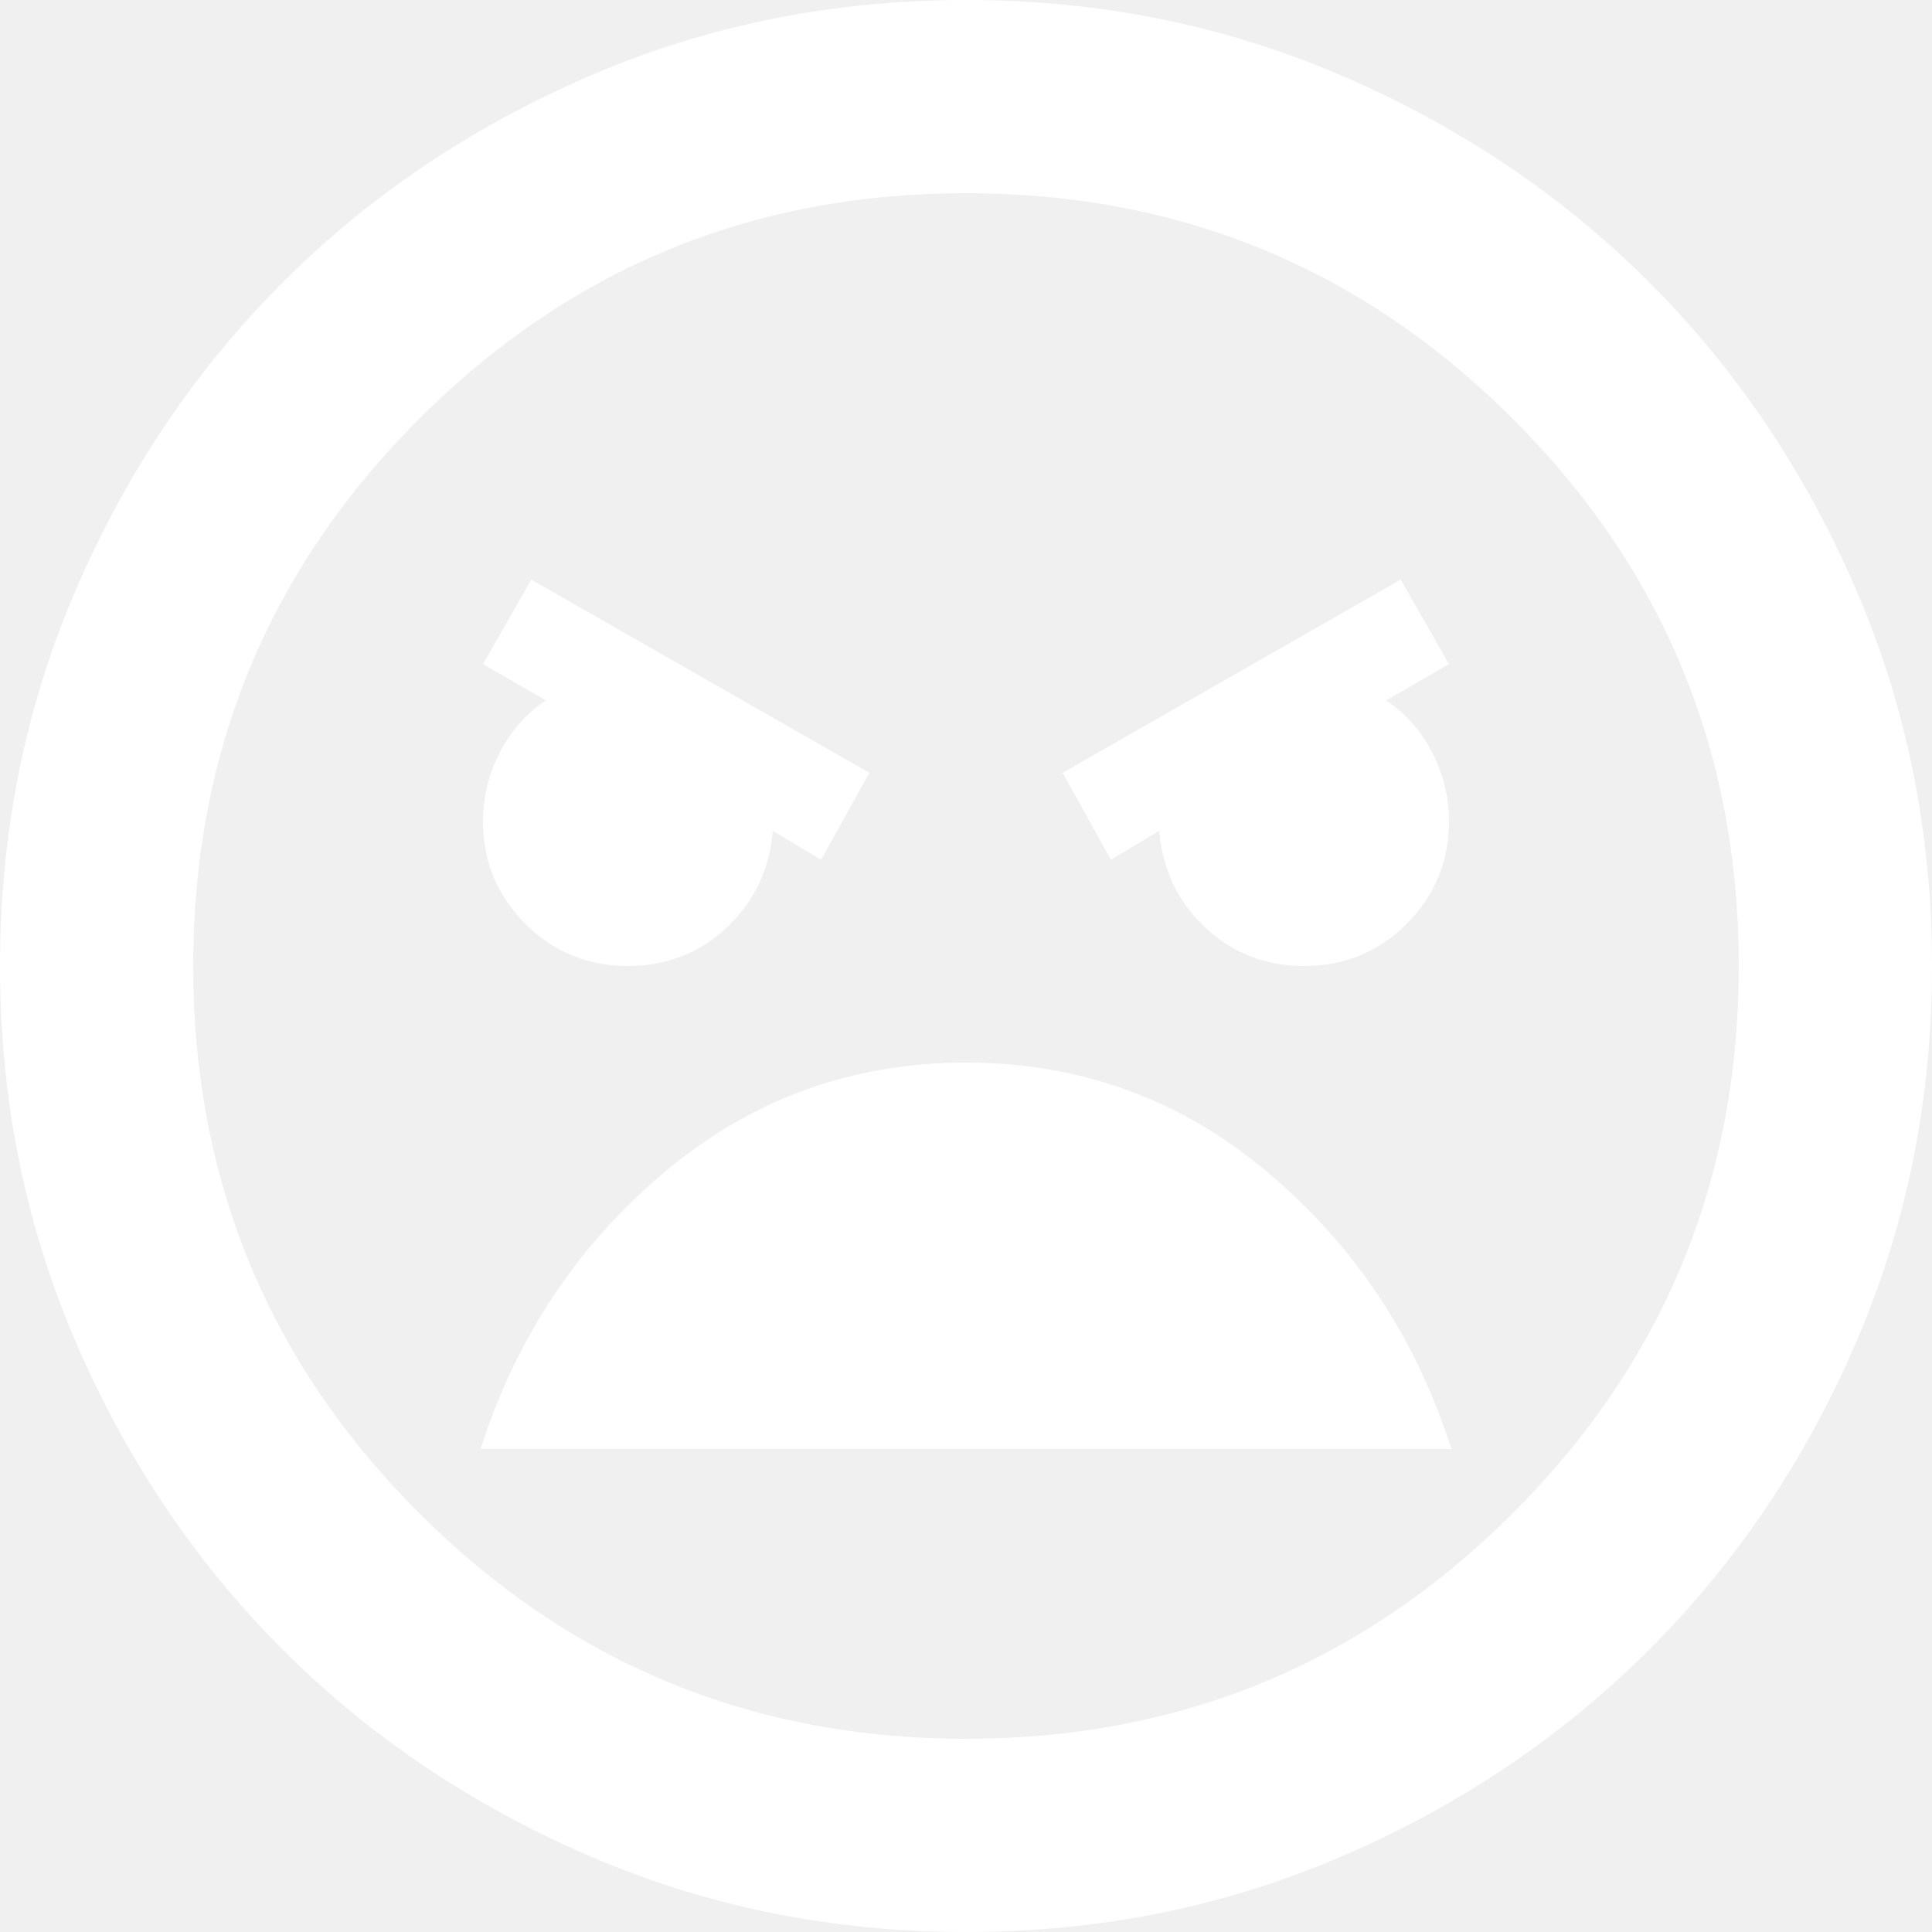
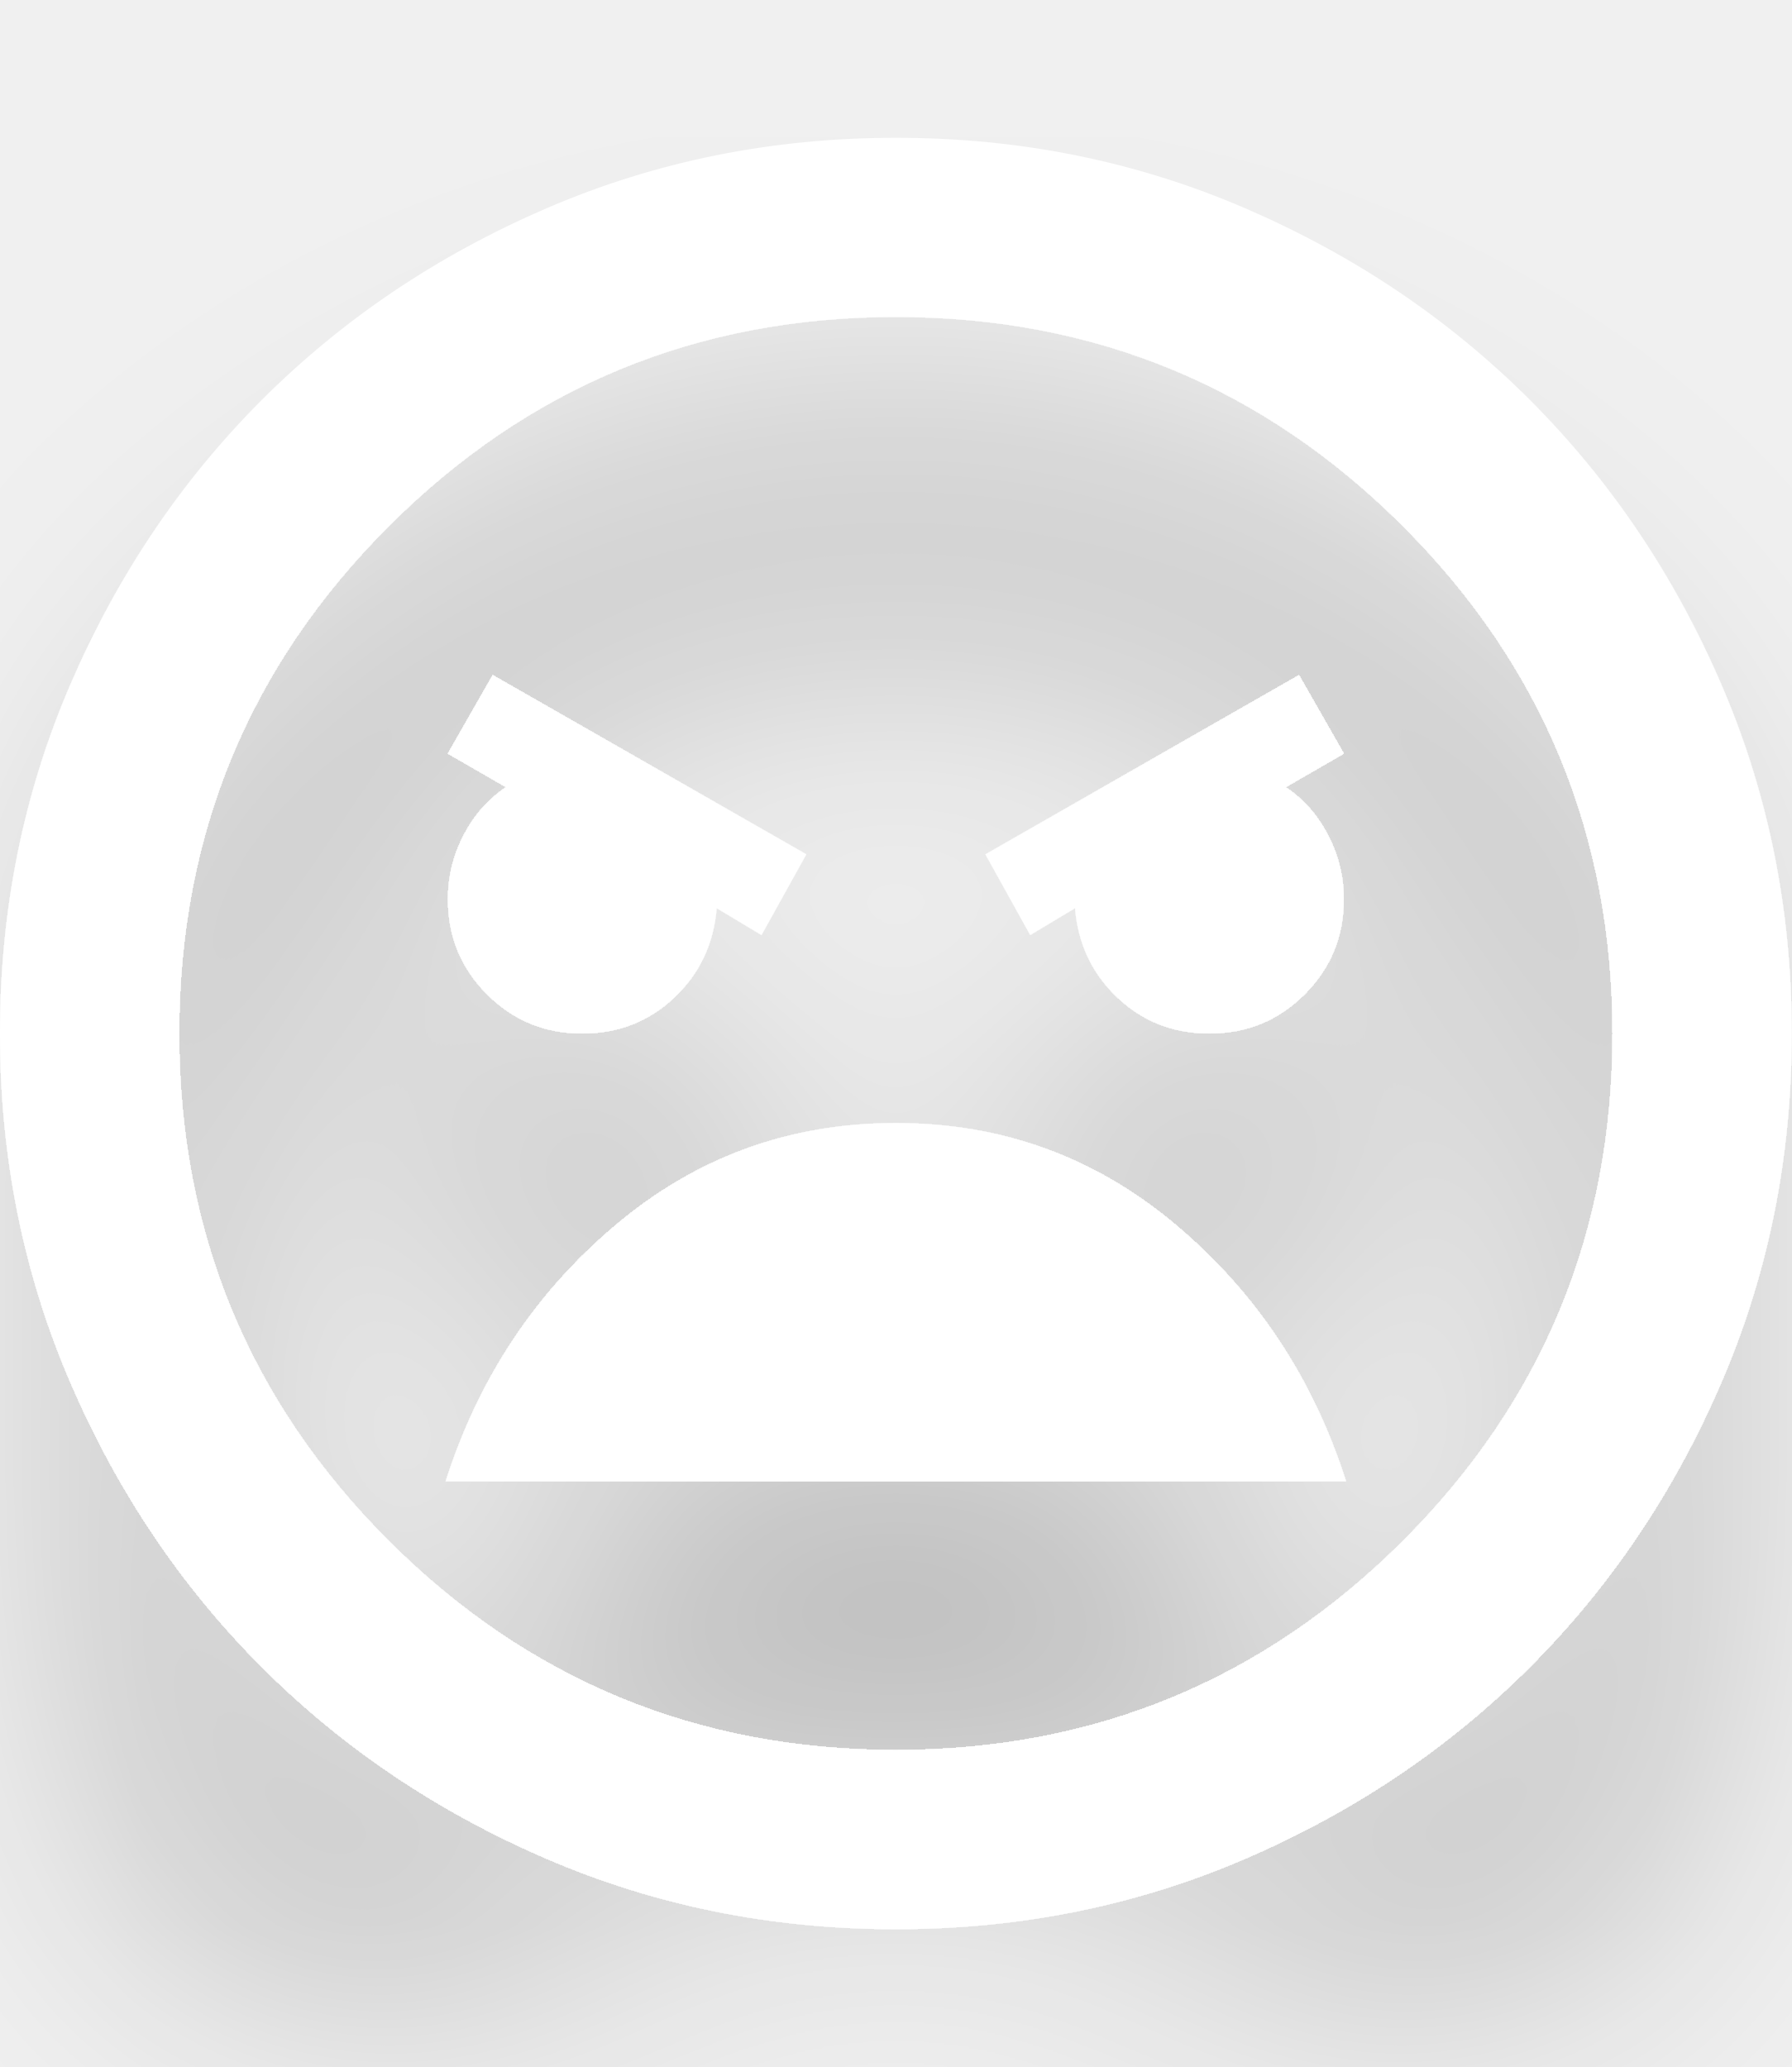
- <svg xmlns="http://www.w3.org/2000/svg" width="24" height="24" viewBox="0 0 24 24" fill="none">
-   <path d="M12 24C10.34 24 8.78 23.685 7.32 23.055C5.86 22.425 4.59 21.57 3.51 20.49C2.43 19.41 1.575 18.14 0.945 16.68C0.315 15.22 0 13.66 0 12C0 10.34 0.315 8.78 0.945 7.32C1.575 5.86 2.43 4.59 3.51 3.51C4.59 2.43 5.86 1.575 7.32 0.945C8.78 0.315 10.34 0 12 0C13.66 0 15.22 0.315 16.68 0.945C18.14 1.575 19.41 2.43 20.49 3.51C21.57 4.59 22.425 5.86 23.055 7.32C23.685 8.78 24 10.34 24 12C24 13.66 23.685 15.22 23.055 16.68C22.425 18.14 21.57 19.41 20.49 20.49C19.41 21.57 18.14 22.425 16.68 23.055C15.22 23.685 13.66 24 12 24ZM12 21.6C14.66 21.6 16.925 20.665 18.795 18.795C20.665 16.925 21.6 14.66 21.6 12C21.6 9.34 20.665 7.075 18.795 5.205C16.925 3.335 14.66 2.4 12 2.4C9.34 2.4 7.075 3.335 5.205 5.205C3.335 7.075 2.4 9.34 2.4 12C2.4 14.66 3.335 16.925 5.205 18.795C7.075 20.665 9.34 21.6 12 21.6ZM13.8 10.68L14.4 10.32C14.44 10.8 14.63 11.2 14.97 11.52C15.31 11.84 15.72 12 16.2 12C16.7 12 17.125 11.825 17.475 11.475C17.825 11.125 18 10.7 18 10.2C18 9.9 17.93 9.615 17.79 9.345C17.65 9.075 17.46 8.86 17.22 8.7L18 8.25L17.4 7.2L13.2 9.6L13.8 10.68ZM10.2 10.68L10.8 9.6L6.6 7.2L6 8.25L6.78 8.7C6.54 8.86 6.35 9.075 6.21 9.345C6.07 9.615 6 9.9 6 10.2C6 10.7 6.175 11.125 6.525 11.475C6.875 11.825 7.3 12 7.8 12C8.28 12 8.69 11.84 9.03 11.52C9.37 11.2 9.56 10.8 9.6 10.32L10.2 10.68ZM12 13.2C10.58 13.2 9.33 13.655 8.25 14.565C7.17 15.475 6.41 16.62 5.97 18H18.03C17.59 16.62 16.83 15.475 15.75 14.565C14.67 13.655 13.42 13.2 12 13.2Z" fill="white" />
+ <svg xmlns="http://www.w3.org/2000/svg" width="26" height="30" viewBox="0 0 24 24" fill="none">
+   <g filter="url(#filter0_d)">
+     <path d="M12 24C10.34 24 8.78 23.685 7.32 23.055C5.86 22.425 4.59 21.57 3.51 20.49C2.43 19.41 1.575 18.14 0.945 16.68C0.315 15.22 0 13.66 0 12C0 10.34 0.315 8.78 0.945 7.32C1.575 5.86 2.43 4.59 3.51 3.51C4.59 2.43 5.86 1.575 7.32 0.945C8.78 0.315 10.34 0 12 0C13.66 0 15.22 0.315 16.68 0.945C18.14 1.575 19.41 2.43 20.49 3.51C21.57 4.59 22.425 5.86 23.055 7.32C23.685 8.78 24 10.34 24 12C24 13.66 23.685 15.22 23.055 16.68C22.425 18.14 21.57 19.41 20.49 20.49C19.41 21.57 18.14 22.425 16.68 23.055C15.22 23.685 13.66 24 12 24ZM12 21.6C14.66 21.6 16.925 20.665 18.795 18.795C20.665 16.925 21.6 14.66 21.6 12C21.6 9.34 20.665 7.075 18.795 5.205C16.925 3.335 14.66 2.4 12 2.4C9.34 2.4 7.075 3.335 5.205 5.205C3.335 7.075 2.4 9.34 2.4 12C2.4 14.66 3.335 16.925 5.205 18.795C7.075 20.665 9.34 21.6 12 21.6ZM13.8 10.68L14.4 10.32C14.44 10.8 14.63 11.2 14.97 11.52C15.31 11.84 15.72 12 16.2 12C16.7 12 17.125 11.825 17.475 11.475C17.825 11.125 18 10.7 18 10.2C18 9.9 17.93 9.615 17.79 9.345C17.65 9.075 17.46 8.86 17.22 8.7L18 8.25L17.4 7.2L13.2 9.6L13.8 10.68ZM10.2 10.68L10.8 9.6L6.6 7.2L6 8.25L6.78 8.7C6.54 8.86 6.35 9.075 6.21 9.345C6.07 9.615 6 9.9 6 10.2C6 10.7 6.175 11.125 6.525 11.475C6.875 11.825 7.3 12 7.8 12C8.28 12 8.69 11.84 9.03 11.52C9.37 11.2 9.56 10.8 9.6 10.32L10.2 10.68ZM12 13.2C10.58 13.2 9.33 13.655 8.25 14.565C7.17 15.475 6.41 16.62 5.97 18H18.03C17.59 16.62 16.83 15.475 15.75 14.565C14.67 13.655 13.42 13.2 12 13.2Z" fill="white" />
+   </g>
+   <defs>
+     <filter id="filter0_d" x="-4" y="0" width="32" height="32" filterUnits="userSpaceOnUse" color-interpolation-filters="sRGB">
+       <feFlood flood-opacity="0" result="BackgroundImageFix" />
+       <feColorMatrix in="SourceAlpha" type="matrix" values="0 0 0 0 0 0 0 0 0 0 0 0 0 0 0 0 0 0 127 0" result="hardAlpha" />
+       <feOffset dy="4" />
+       <feGaussianBlur stdDeviation="2" />
+       <feComposite in2="hardAlpha" operator="out" />
+       <feColorMatrix type="matrix" values="0 0 0 0 0 0 0 0 0 0 0 0 0 0 0 0 0 0 0.25 0" />
+       <feBlend mode="normal" in2="BackgroundImageFix" result="effect1_dropShadow" />
+       <feBlend mode="normal" in="SourceGraphic" in2="effect1_dropShadow" result="shape" />
+     </filter>
+   </defs>
</svg>
